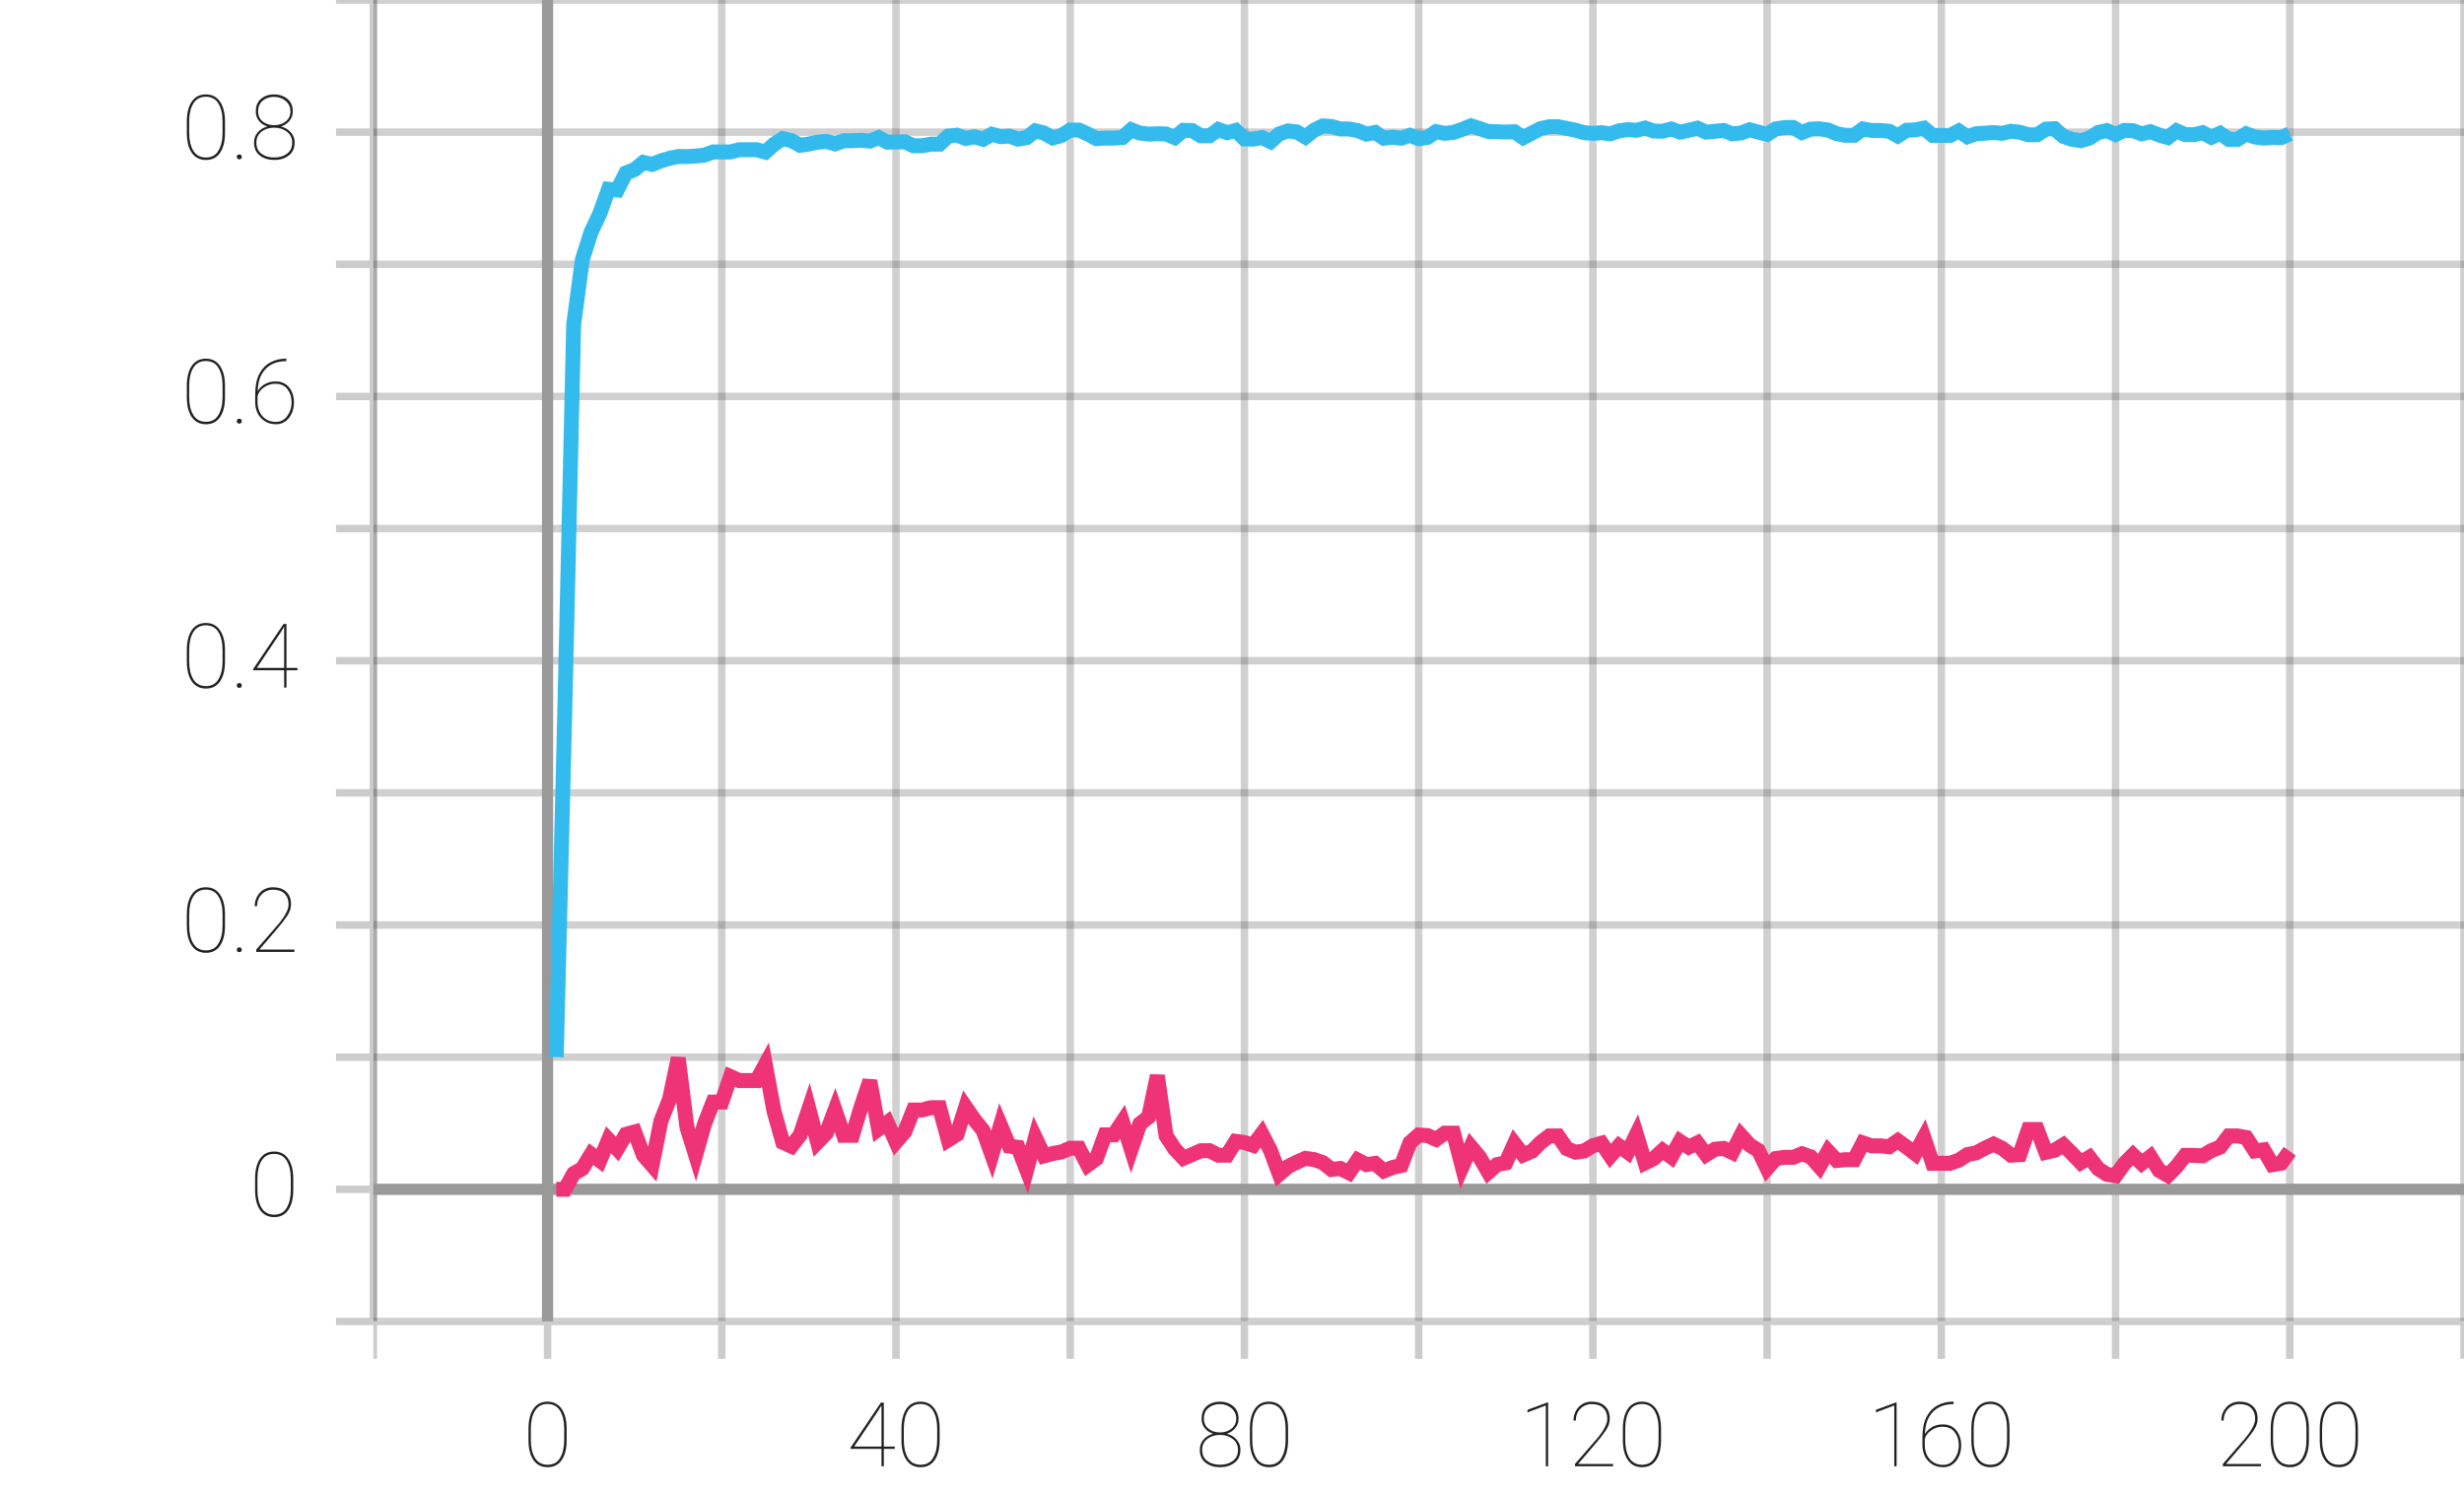
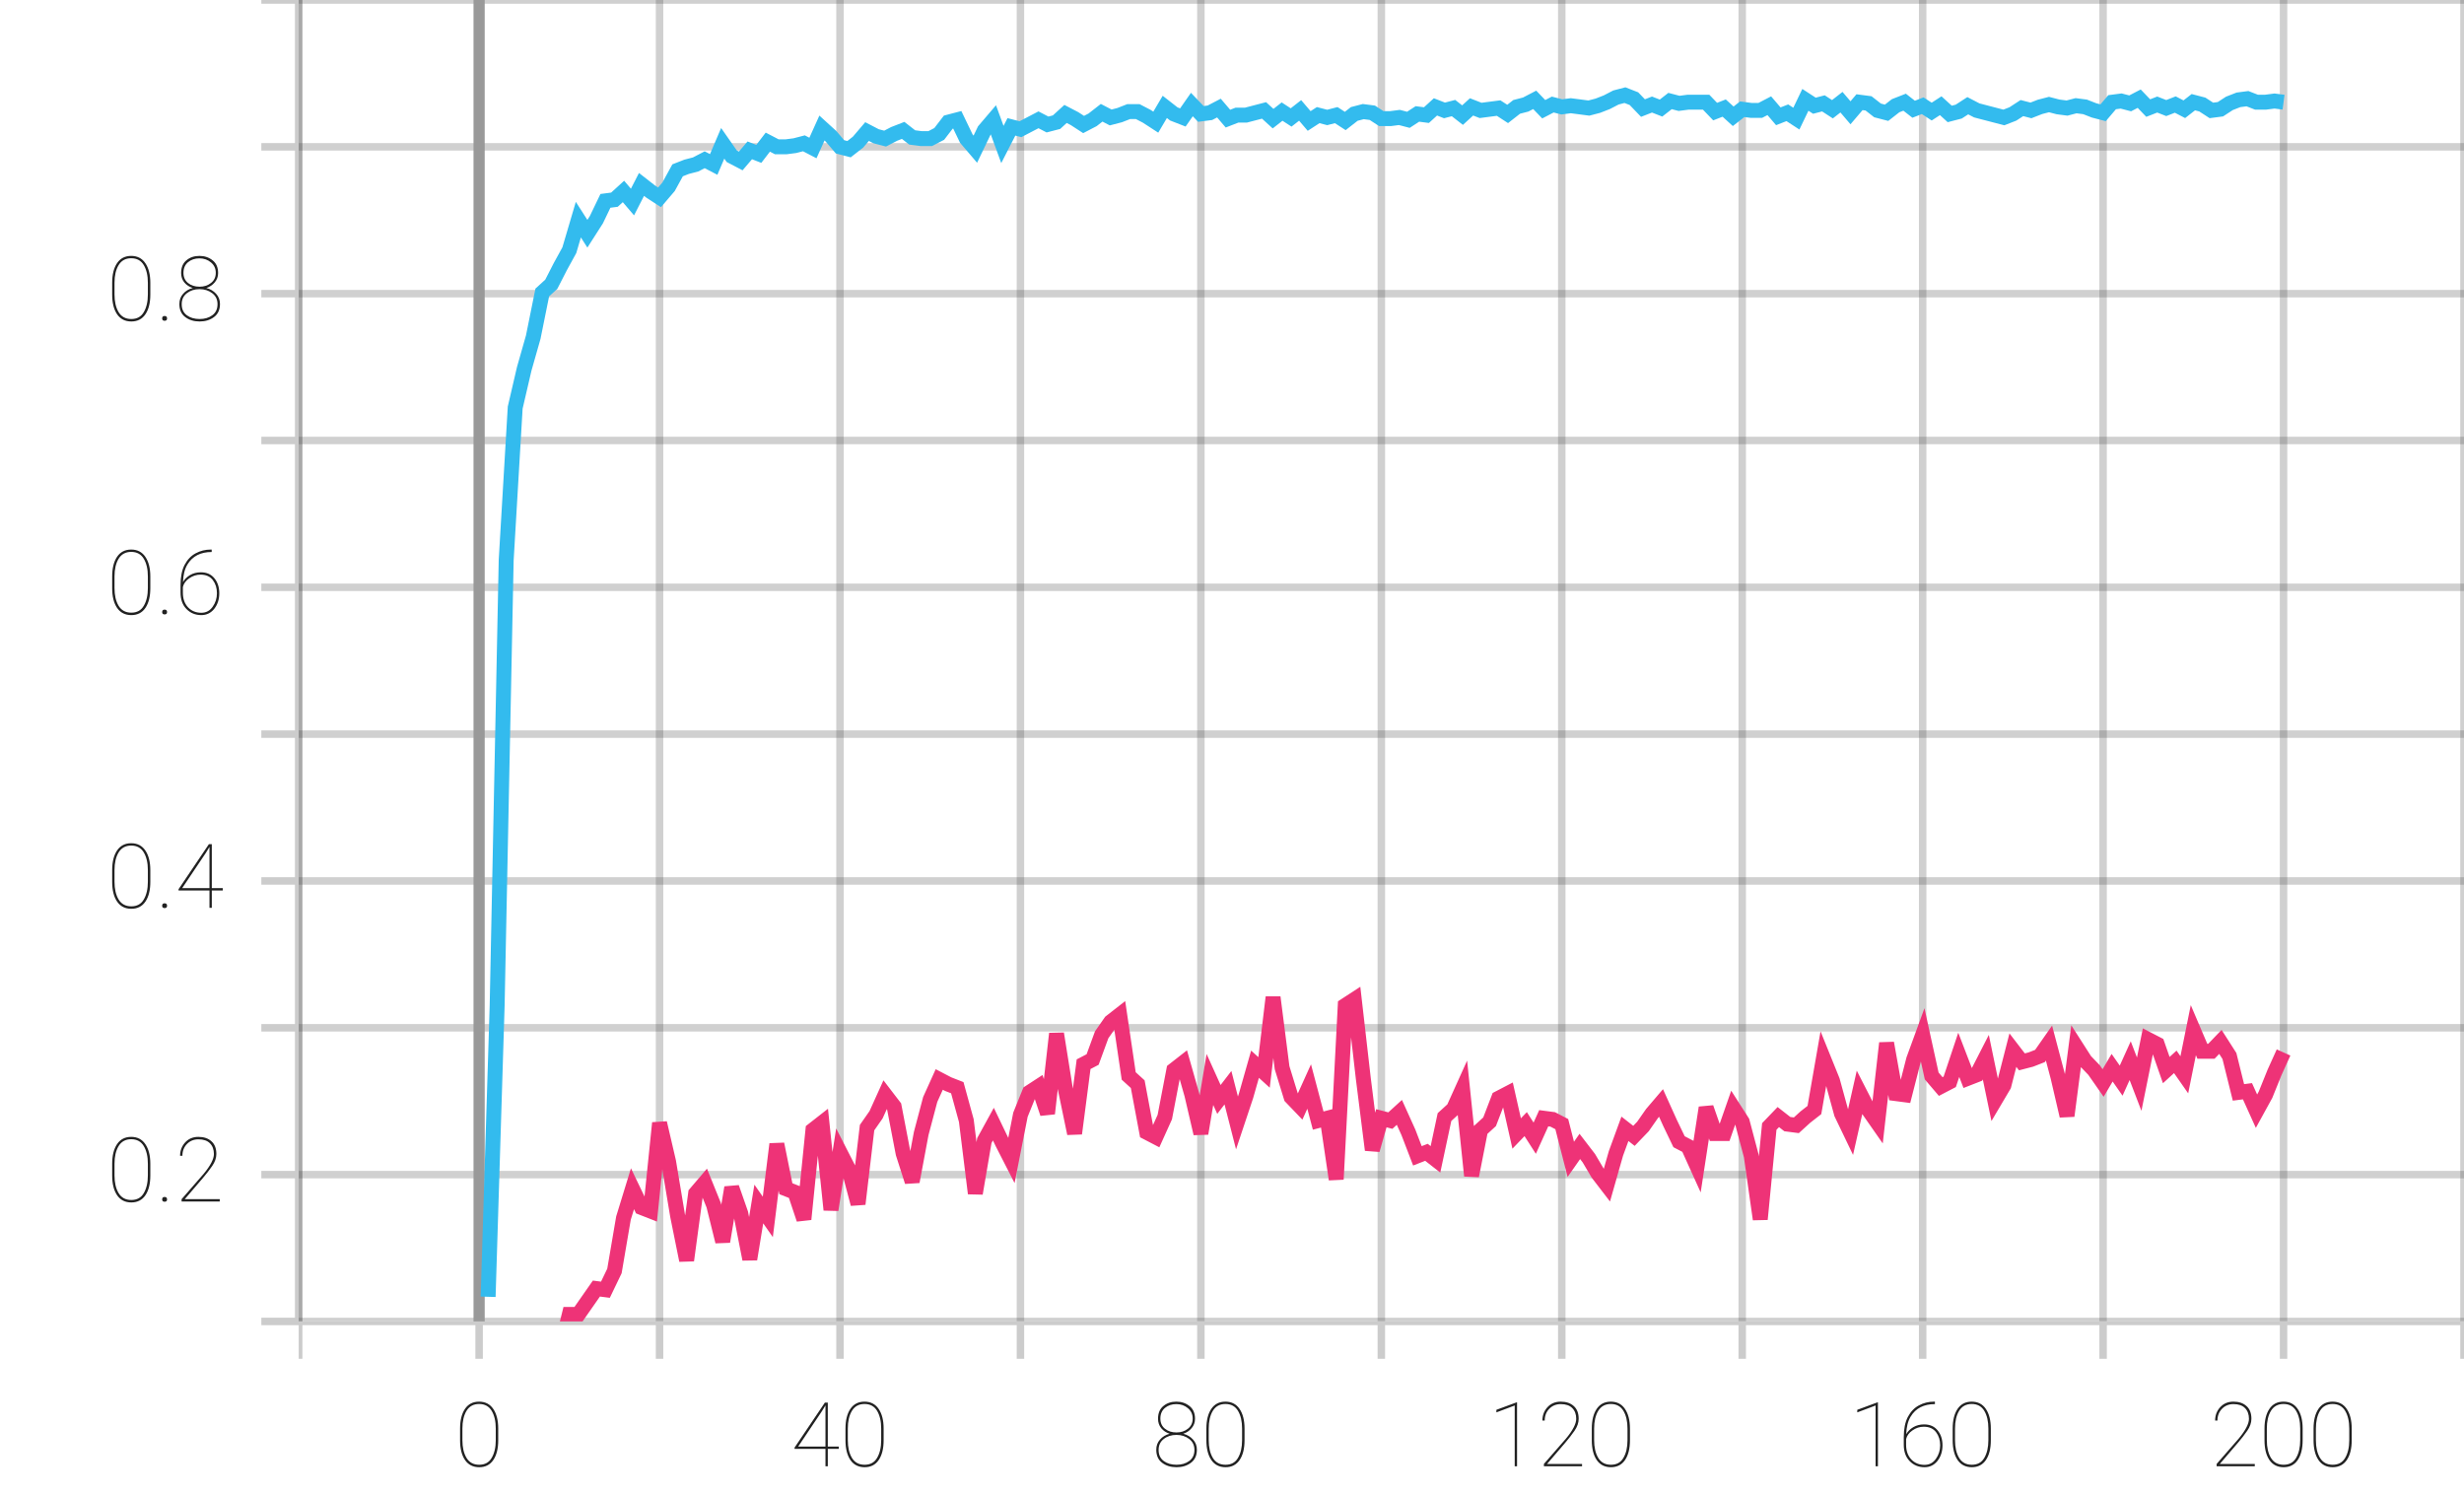
<svg xmlns="http://www.w3.org/2000/svg" viewBox="0 0 330 200">
  <g>
    <g>
      <g>
        <g>
          <g>
-             <line x1="50" y1="177" x2="45" y2="177" style="visibility: inherit;" fill="rgb(0, 0, 0)" stroke="rgb(204, 204, 204)" stroke-width="1px" />
-             <line x1="50" y1="159.3" x2="45" y2="159.3" style="visibility: inherit;" fill="rgb(0, 0, 0)" stroke="rgb(204, 204, 204)" stroke-width="1px" />
-             <line x1="50" y1="141.6" x2="45" y2="141.6" style="visibility: inherit;" fill="rgb(0, 0, 0)" stroke="rgb(204, 204, 204)" stroke-width="1px" />
-             <line x1="50" y1="123.9" x2="45" y2="123.9" style="visibility: inherit;" fill="rgb(0, 0, 0)" stroke="rgb(204, 204, 204)" stroke-width="1px" />
-             <line x1="50" y1="106.2" x2="45" y2="106.2" style="visibility: inherit;" fill="rgb(0, 0, 0)" stroke="rgb(204, 204, 204)" stroke-width="1px" />
-             <line x1="50" y1="88.5" x2="45" y2="88.5" style="visibility: inherit;" fill="rgb(0, 0, 0)" stroke="rgb(204, 204, 204)" stroke-width="1px" />
-             <line x1="50" y1="70.8" x2="45" y2="70.8" style="visibility: inherit;" fill="rgb(0, 0, 0)" stroke="rgb(204, 204, 204)" stroke-width="1px" />
-             <line x1="50" y1="53.1" x2="45" y2="53.1" style="visibility: inherit;" fill="rgb(0, 0, 0)" stroke="rgb(204, 204, 204)" stroke-width="1px" />
-             <line x1="50" y1="35.4" x2="45" y2="35.4" style="visibility: inherit;" fill="rgb(0, 0, 0)" stroke="rgb(204, 204, 204)" stroke-width="1px" />
-             <line x1="50" y1="17.7" x2="45" y2="17.7" style="visibility: inherit;" fill="rgb(0, 0, 0)" stroke="rgb(204, 204, 204)" stroke-width="1px" />
-             <line x1="50" y1="0" x2="45" y2="0" style="visibility: inherit;" fill="rgb(0, 0, 0)" stroke="rgb(204, 204, 204)" stroke-width="1px" />
+             <line x1="40" y1="177" x2="35" y2="177" style="visibility: inherit;" fill="rgb(0, 0, 0)" stroke="rgb(204, 204, 204)" stroke-width="1px" />
+             <line x1="40" y1="157.333" x2="35" y2="157.333" style="visibility: inherit;" fill="rgb(0, 0, 0)" stroke="rgb(204, 204, 204)" stroke-width="1px" />
+             <line x1="40" y1="137.667" x2="35" y2="137.667" style="visibility: inherit;" fill="rgb(0, 0, 0)" stroke="rgb(204, 204, 204)" stroke-width="1px" />
+             <line x1="40" y1="118" x2="35" y2="118" style="visibility: inherit;" fill="rgb(0, 0, 0)" stroke="rgb(204, 204, 204)" stroke-width="1px" />
+             <line x1="40" y1="98.333" x2="35" y2="98.333" style="visibility: inherit;" fill="rgb(0, 0, 0)" stroke="rgb(204, 204, 204)" stroke-width="1px" />
+             <line x1="40" y1="78.667" x2="35" y2="78.667" style="visibility: inherit;" fill="rgb(0, 0, 0)" stroke="rgb(204, 204, 204)" stroke-width="1px" />
+             <line x1="40" y1="59" x2="35" y2="59" style="visibility: inherit;" fill="rgb(0, 0, 0)" stroke="rgb(204, 204, 204)" stroke-width="1px" />
+             <line x1="40" y1="39.333" x2="35" y2="39.333" style="visibility: inherit;" fill="rgb(0, 0, 0)" stroke="rgb(204, 204, 204)" stroke-width="1px" />
+             <line x1="40" y1="19.667" x2="35" y2="19.667" style="visibility: inherit;" fill="rgb(0, 0, 0)" stroke="rgb(204, 204, 204)" stroke-width="1px" />
+             <line x1="40" y1="0" x2="35" y2="0" style="visibility: inherit;" fill="rgb(0, 0, 0)" stroke="rgb(204, 204, 204)" stroke-width="1px" />
          </g>
-           <g transform="translate(40, 0)">
-             <text x="0" y="177" dx="0em" dy="0.3em" style="text-anchor: end; visibility: hidden; font-family: Roboto, sans-serif; font-size: 12px; font-weight: 200;" fill="rgb(33, 33, 33)" stroke="none" stroke-width="1px">-0.1</text>
-             <text x="0" y="159.3" dx="0em" dy="0.3em" style="text-anchor: end; visibility: inherit; font-family: Roboto, sans-serif; font-size: 12px; font-weight: 200;" fill="rgb(33, 33, 33)" stroke="none" stroke-width="1px">0</text>
-             <text x="0" y="141.6" dx="0em" dy="0.3em" style="text-anchor: end; visibility: hidden; font-family: Roboto, sans-serif; font-size: 12px; font-weight: 200;" fill="rgb(33, 33, 33)" stroke="none" stroke-width="1px">0.1</text>
-             <text x="0" y="123.9" dx="0em" dy="0.3em" style="text-anchor: end; visibility: inherit; font-family: Roboto, sans-serif; font-size: 12px; font-weight: 200;" fill="rgb(33, 33, 33)" stroke="none" stroke-width="1px">0.2</text>
-             <text x="0" y="106.2" dx="0em" dy="0.3em" style="text-anchor: end; visibility: hidden; font-family: Roboto, sans-serif; font-size: 12px; font-weight: 200;" fill="rgb(33, 33, 33)" stroke="none" stroke-width="1px">0.3</text>
-             <text x="0" y="88.5" dx="0em" dy="0.3em" style="text-anchor: end; visibility: inherit; font-family: Roboto, sans-serif; font-size: 12px; font-weight: 200;" fill="rgb(33, 33, 33)" stroke="none" stroke-width="1px">0.4</text>
-             <text x="0" y="70.8" dx="0em" dy="0.3em" style="text-anchor: end; visibility: hidden; font-family: Roboto, sans-serif; font-size: 12px; font-weight: 200;" fill="rgb(33, 33, 33)" stroke="none" stroke-width="1px">0.5</text>
-             <text x="0" y="53.1" dx="0em" dy="0.3em" style="text-anchor: end; visibility: inherit; font-family: Roboto, sans-serif; font-size: 12px; font-weight: 200;" fill="rgb(33, 33, 33)" stroke="none" stroke-width="1px">0.6</text>
-             <text x="0" y="35.4" dx="0em" dy="0.3em" style="text-anchor: end; visibility: hidden; font-family: Roboto, sans-serif; font-size: 12px; font-weight: 200;" fill="rgb(33, 33, 33)" stroke="none" stroke-width="1px">0.7</text>
-             <text x="0" y="17.7" dx="0em" dy="0.3em" style="text-anchor: end; visibility: inherit; font-family: Roboto, sans-serif; font-size: 12px; font-weight: 200;" fill="rgb(33, 33, 33)" stroke="none" stroke-width="1px">0.8</text>
-             <text x="0" y="0" dx="0em" dy="0.3em" style="text-anchor: end; visibility: hidden; font-family: Roboto, sans-serif; font-size: 12px; font-weight: 200;" fill="rgb(33, 33, 33)" stroke="none" stroke-width="1px">0.9</text>
+           <g transform="translate(30, 0)">
+             <text x="0" y="177" dx="0em" dy="0.3em" style="text-anchor: end; visibility: hidden; font-family: Roboto, sans-serif; font-size: 12px; font-weight: 200;" fill="rgb(33, 33, 33)" stroke="none" stroke-width="1px">0.1</text>
+             <text x="0" y="157.333" dx="0em" dy="0.3em" style="text-anchor: end; visibility: inherit; font-family: Roboto, sans-serif; font-size: 12px; font-weight: 200;" fill="rgb(33, 33, 33)" stroke="none" stroke-width="1px">0.2</text>
+             <text x="0" y="137.667" dx="0em" dy="0.3em" style="text-anchor: end; visibility: hidden; font-family: Roboto, sans-serif; font-size: 12px; font-weight: 200;" fill="rgb(33, 33, 33)" stroke="none" stroke-width="1px">0.3</text>
+             <text x="0" y="118" dx="0em" dy="0.3em" style="text-anchor: end; visibility: inherit; font-family: Roboto, sans-serif; font-size: 12px; font-weight: 200;" fill="rgb(33, 33, 33)" stroke="none" stroke-width="1px">0.4</text>
+             <text x="0" y="98.333" dx="0em" dy="0.3em" style="text-anchor: end; visibility: hidden; font-family: Roboto, sans-serif; font-size: 12px; font-weight: 200;" fill="rgb(33, 33, 33)" stroke="none" stroke-width="1px">0.5</text>
+             <text x="0" y="78.667" dx="0em" dy="0.3em" style="text-anchor: end; visibility: inherit; font-family: Roboto, sans-serif; font-size: 12px; font-weight: 200;" fill="rgb(33, 33, 33)" stroke="none" stroke-width="1px">0.6</text>
+             <text x="0" y="59" dx="0em" dy="0.3em" style="text-anchor: end; visibility: hidden; font-family: Roboto, sans-serif; font-size: 12px; font-weight: 200;" fill="rgb(33, 33, 33)" stroke="none" stroke-width="1px">0.7</text>
+             <text x="0" y="39.333" dx="0em" dy="0.3em" style="text-anchor: end; visibility: inherit; font-family: Roboto, sans-serif; font-size: 12px; font-weight: 200;" fill="rgb(33, 33, 33)" stroke="none" stroke-width="1px">0.8</text>
+             <text x="0" y="19.667" dx="0em" dy="0.3em" style="text-anchor: end; visibility: hidden; font-family: Roboto, sans-serif; font-size: 12px; font-weight: 200;" fill="rgb(33, 33, 33)" stroke="none" stroke-width="1px">0.9</text>
+             <text x="0" y="0" dx="0em" dy="0.3em" style="text-anchor: end; visibility: hidden; font-family: Roboto, sans-serif; font-size: 12px; font-weight: 200;" fill="rgb(33, 33, 33)" stroke="none" stroke-width="1px">1</text>
          </g>
-           <line x1="50" y1="0" x2="50" y2="177" fill="rgb(0, 0, 0)" stroke="rgb(204, 204, 204)" stroke-width="1px" />
+           <line x1="40" y1="0" x2="40" y2="177" fill="rgb(0, 0, 0)" stroke="rgb(204, 204, 204)" stroke-width="1px" />
        </g>
      </g>
-       <g transform="translate(50, 0)" clip-path="url(#clip_0)">
+       <g transform="translate(40, 0)" clip-path="url(#clip_0)">
        <clipPath id="clip_0">
-           <rect width="280" height="177" />
+           <rect width="290" height="177" />
        </clipPath>
        <g>
          <g>
            <g>
              <line x1="0" y1="0" x2="0" y2="177" fill="rgb(0, 0, 0)" stroke="rgb(66, 66, 66)" stroke-width="1px" opacity="0.25" />
-               <line x1="23.333" y1="0" x2="23.333" y2="177" fill="rgb(0, 0, 0)" stroke="rgb(66, 66, 66)" stroke-width="1px" opacity="0.25" />
-               <line x1="46.667" y1="0" x2="46.667" y2="177" fill="rgb(0, 0, 0)" stroke="rgb(66, 66, 66)" stroke-width="1px" opacity="0.25" />
-               <line x1="70" y1="0" x2="70" y2="177" fill="rgb(0, 0, 0)" stroke="rgb(66, 66, 66)" stroke-width="1px" opacity="0.25" />
-               <line x1="93.333" y1="0" x2="93.333" y2="177" fill="rgb(0, 0, 0)" stroke="rgb(66, 66, 66)" stroke-width="1px" opacity="0.25" />
-               <line x1="116.667" y1="0" x2="116.667" y2="177" fill="rgb(0, 0, 0)" stroke="rgb(66, 66, 66)" stroke-width="1px" opacity="0.25" />
-               <line x1="140" y1="0" x2="140" y2="177" fill="rgb(0, 0, 0)" stroke="rgb(66, 66, 66)" stroke-width="1px" opacity="0.25" />
-               <line x1="163.333" y1="0" x2="163.333" y2="177" fill="rgb(0, 0, 0)" stroke="rgb(66, 66, 66)" stroke-width="1px" opacity="0.25" />
-               <line x1="186.667" y1="0" x2="186.667" y2="177" fill="rgb(0, 0, 0)" stroke="rgb(66, 66, 66)" stroke-width="1px" opacity="0.25" />
-               <line x1="210" y1="0" x2="210" y2="177" fill="rgb(0, 0, 0)" stroke="rgb(66, 66, 66)" stroke-width="1px" opacity="0.25" />
-               <line x1="233.333" y1="0" x2="233.333" y2="177" fill="rgb(0, 0, 0)" stroke="rgb(66, 66, 66)" stroke-width="1px" opacity="0.25" />
-               <line x1="256.667" y1="0" x2="256.667" y2="177" fill="rgb(0, 0, 0)" stroke="rgb(66, 66, 66)" stroke-width="1px" opacity="0.25" />
-               <line x1="280" y1="0" x2="280" y2="177" fill="rgb(0, 0, 0)" stroke="rgb(66, 66, 66)" stroke-width="1px" opacity="0.25" />
+               <line x1="24.167" y1="0" x2="24.167" y2="177" fill="rgb(0, 0, 0)" stroke="rgb(66, 66, 66)" stroke-width="1px" opacity="0.25" />
+               <line x1="48.333" y1="0" x2="48.333" y2="177" fill="rgb(0, 0, 0)" stroke="rgb(66, 66, 66)" stroke-width="1px" opacity="0.25" />
+               <line x1="72.5" y1="0" x2="72.5" y2="177" fill="rgb(0, 0, 0)" stroke="rgb(66, 66, 66)" stroke-width="1px" opacity="0.25" />
+               <line x1="96.667" y1="0" x2="96.667" y2="177" fill="rgb(0, 0, 0)" stroke="rgb(66, 66, 66)" stroke-width="1px" opacity="0.25" />
+               <line x1="120.833" y1="0" x2="120.833" y2="177" fill="rgb(0, 0, 0)" stroke="rgb(66, 66, 66)" stroke-width="1px" opacity="0.25" />
+               <line x1="145" y1="0" x2="145" y2="177" fill="rgb(0, 0, 0)" stroke="rgb(66, 66, 66)" stroke-width="1px" opacity="0.25" />
+               <line x1="169.167" y1="0" x2="169.167" y2="177" fill="rgb(0, 0, 0)" stroke="rgb(66, 66, 66)" stroke-width="1px" opacity="0.25" />
+               <line x1="193.333" y1="0" x2="193.333" y2="177" fill="rgb(0, 0, 0)" stroke="rgb(66, 66, 66)" stroke-width="1px" opacity="0.25" />
+               <line x1="217.5" y1="0" x2="217.5" y2="177" fill="rgb(0, 0, 0)" stroke="rgb(66, 66, 66)" stroke-width="1px" opacity="0.25" />
+               <line x1="241.667" y1="0" x2="241.667" y2="177" fill="rgb(0, 0, 0)" stroke="rgb(66, 66, 66)" stroke-width="1px" opacity="0.25" />
+               <line x1="265.833" y1="0" x2="265.833" y2="177" fill="rgb(0, 0, 0)" stroke="rgb(66, 66, 66)" stroke-width="1px" opacity="0.25" />
+               <line x1="290" y1="0" x2="290" y2="177" fill="rgb(0, 0, 0)" stroke="rgb(66, 66, 66)" stroke-width="1px" opacity="0.25" />
            </g>
            <g>
-               <line x1="0" y1="177" x2="280" y2="177" fill="rgb(0, 0, 0)" stroke="rgb(66, 66, 66)" stroke-width="1px" opacity="0.25" />
-               <line x1="0" y1="159.3" x2="280" y2="159.3" fill="rgb(0, 0, 0)" stroke="rgb(66, 66, 66)" stroke-width="1px" opacity="0.25" />
-               <line x1="0" y1="141.6" x2="280" y2="141.6" fill="rgb(0, 0, 0)" stroke="rgb(66, 66, 66)" stroke-width="1px" opacity="0.25" />
-               <line x1="0" y1="123.9" x2="280" y2="123.9" fill="rgb(0, 0, 0)" stroke="rgb(66, 66, 66)" stroke-width="1px" opacity="0.25" />
-               <line x1="0" y1="106.2" x2="280" y2="106.2" fill="rgb(0, 0, 0)" stroke="rgb(66, 66, 66)" stroke-width="1px" opacity="0.25" />
-               <line x1="0" y1="88.5" x2="280" y2="88.5" fill="rgb(0, 0, 0)" stroke="rgb(66, 66, 66)" stroke-width="1px" opacity="0.25" />
-               <line x1="0" y1="70.8" x2="280" y2="70.8" fill="rgb(0, 0, 0)" stroke="rgb(66, 66, 66)" stroke-width="1px" opacity="0.25" />
-               <line x1="0" y1="53.1" x2="280" y2="53.1" fill="rgb(0, 0, 0)" stroke="rgb(66, 66, 66)" stroke-width="1px" opacity="0.25" />
-               <line x1="0" y1="35.4" x2="280" y2="35.4" fill="rgb(0, 0, 0)" stroke="rgb(66, 66, 66)" stroke-width="1px" opacity="0.25" />
-               <line x1="0" y1="17.7" x2="280" y2="17.7" fill="rgb(0, 0, 0)" stroke="rgb(66, 66, 66)" stroke-width="1px" opacity="0.25" />
-               <line x1="0" y1="0" x2="280" y2="0" fill="rgb(0, 0, 0)" stroke="rgb(66, 66, 66)" stroke-width="1px" opacity="0.25" />
+               <line x1="0" y1="177" x2="290" y2="177" fill="rgb(0, 0, 0)" stroke="rgb(66, 66, 66)" stroke-width="1px" opacity="0.25" />
+               <line x1="0" y1="157.333" x2="290" y2="157.333" fill="rgb(0, 0, 0)" stroke="rgb(66, 66, 66)" stroke-width="1px" opacity="0.25" />
+               <line x1="0" y1="137.667" x2="290" y2="137.667" fill="rgb(0, 0, 0)" stroke="rgb(66, 66, 66)" stroke-width="1px" opacity="0.25" />
+               <line x1="0" y1="118" x2="290" y2="118" fill="rgb(0, 0, 0)" stroke="rgb(66, 66, 66)" stroke-width="1px" opacity="0.25" />
+               <line x1="0" y1="98.333" x2="290" y2="98.333" fill="rgb(0, 0, 0)" stroke="rgb(66, 66, 66)" stroke-width="1px" opacity="0.25" />
+               <line x1="0" y1="78.667" x2="290" y2="78.667" fill="rgb(0, 0, 0)" stroke="rgb(66, 66, 66)" stroke-width="1px" opacity="0.25" />
+               <line x1="0" y1="59" x2="290" y2="59" fill="rgb(0, 0, 0)" stroke="rgb(66, 66, 66)" stroke-width="1px" opacity="0.25" />
+               <line x1="0" y1="39.333" x2="290" y2="39.333" fill="rgb(0, 0, 0)" stroke="rgb(66, 66, 66)" stroke-width="1px" opacity="0.25" />
+               <line x1="0" y1="19.667" x2="290" y2="19.667" fill="rgb(0, 0, 0)" stroke="rgb(66, 66, 66)" stroke-width="1px" opacity="0.25" />
+               <line x1="0" y1="0" x2="290" y2="0" fill="rgb(0, 0, 0)" stroke="rgb(66, 66, 66)" stroke-width="1px" opacity="0.25" />
            </g>
          </g>
        </g>
        <g>
          <g>
-             <line x1="0" y1="159.3" x2="280" y2="159.3" fill="rgb(0, 0, 0)" stroke="rgb(153, 153, 153)" stroke-width="1.5px" />
+             <line x1="0" y1="196.667" x2="290" y2="196.667" fill="rgb(0, 0, 0)" stroke="rgb(153, 153, 153)" stroke-width="1.5px" />
          </g>
        </g>
        <g>
          <g>
-             <line x1="23.333" y1="0" x2="23.333" y2="177" fill="rgb(0, 0, 0)" stroke="rgb(153, 153, 153)" stroke-width="1.5px" />
+             <line x1="24.167" y1="0" x2="24.167" y2="177" fill="rgb(0, 0, 0)" stroke="rgb(153, 153, 153)" stroke-width="1.5px" />
          </g>
        </g>
        <g>
          <g>
            <g>
              <g>
                <g>
-                   <path stroke="rgb(51, 187, 238)" stroke-width="2px" d="M24.5,141.6L25.667,94.182L26.833,43.453L28,34.745L29.167,31.081L30.333,28.603L31.5,25.346L32.667,25.453L33.833,23.169L35,22.709L36.167,21.753L37.333,22.019L38.5,21.559L39.667,21.205L40.833,20.957L42,20.975L43.167,20.904L44.333,20.78L45.5,20.355L46.667,20.355L47.833,20.355L49,20.054L50.167,20.054L51.333,20.054L52.5,20.373L53.667,19.328L54.833,18.567L56,18.833L57.167,19.47L58.333,19.293L59.5,19.045L60.667,18.939L61.833,19.275L63,18.85L64.167,18.85L65.333,18.78L66.5,18.904L67.667,18.426L68.833,19.045L70,19.028L71.167,18.992L72.333,19.523L73.5,19.523L74.667,19.311L75.833,19.311L77,18.231L78.167,18.107L79.333,18.55L80.5,18.32L81.667,18.656L82.833,17.983L84,18.302L85.167,18.231L86.333,18.638L87.5,18.443L88.667,17.523L89.833,17.824L91,18.479L92.167,18.143L93.333,17.417L94.5,17.417L95.667,17.948L96.833,18.567L98,18.497L99.167,18.497L100.333,18.426L101.5,17.381L102.667,17.824L103.833,17.965L105,17.912L106.167,17.948L107.333,18.426L108.5,17.452L109.667,17.488L110.833,18.196L112,18.196L113.167,17.346L114.333,17.771L115.5,17.47L116.667,18.603L117.833,18.638L119,18.426L120.167,18.974L121.333,17.93L122.5,17.541L123.667,17.665L124.833,18.355L126,17.435L127.167,16.868L128.333,16.939L129.5,17.275L130.667,17.275L131.833,17.488L133,17.965L134.167,17.735L135.333,18.514L136.5,18.373L137.667,18.514L138.833,18.125L140,18.585L141.167,18.408L142.333,17.629L143.5,17.859L144.667,17.735L145.833,17.328L147,16.85L148.167,17.222L149.333,17.612L150.5,17.647L151.667,17.682L152.833,17.647L154,18.443L155.167,17.824L156.333,17.222L157.5,16.974L158.667,16.974L159.833,17.204L161,17.435L162.167,17.771L163.333,17.859L164.5,17.771L165.667,17.93L166.833,17.523L168,17.364L169.167,17.452L170.333,17.151L171.5,17.558L172.667,17.576L173.833,17.275L175,17.7L176.167,17.452L177.333,17.169L178.5,17.7L179.667,17.594L180.833,17.47L182,17.93L183.167,17.806L184.333,17.381L185.5,17.7L186.667,18.001L187.833,17.258L189,17.081L190.167,17.081L191.333,17.753L192.5,17.293L193.667,17.258L194.833,17.417L196,17.912L197.167,18.125L198.333,18.125L199.5,17.275L200.667,17.47L201.833,17.47L203,17.576L204.167,18.213L205.333,17.452L206.5,17.399L207.667,17.169L208.833,18.143L210,18.143L211.167,18.143L212.333,17.541L213.5,18.32L214.667,17.912L215.833,17.842L217,17.753L218.167,17.859L219.333,17.576L220.5,17.718L221.667,18.054L222.833,18.054L224,17.293L225.167,17.24L226.333,18.266L227.5,18.656L228.667,18.85L229.833,18.497L231,17.753L232.167,17.488L233.333,18.019L234.5,17.47L235.667,17.505L236.833,17.93L238,17.629L239.167,18.089L240.333,18.426L241.5,17.523L242.667,18.036L243.833,18.036L245,17.771L246.167,18.39L247.333,17.859L248.5,18.674L249.667,18.674L250.833,17.93L252,18.355L253.167,18.497L254.333,18.408L255.5,18.443L256.667,17.93" style="fill: none;" fill="none" />
+                   <path stroke="rgb(51, 187, 238)" stroke-width="2px" d="M25.375,173.696L26.583,134.677L27.792,75.048L29,54.595L30.208,49.403L31.417,45.155L32.625,39.176L33.833,38.075L35.042,35.715L36.25,33.512L37.458,29.421L38.667,31.309L39.875,29.421L41.083,26.904L42.292,26.747L43.5,25.645L44.708,27.061L45.917,24.701L47.125,25.645L48.333,26.432L49.542,25.016L50.75,22.813L51.958,22.341L53.167,22.027L54.375,21.397L55.583,22.027L56.792,19.195L58,20.925L59.208,21.555L60.417,20.139L61.625,20.611L62.833,19.037L64.042,19.667L65.25,19.667L66.458,19.509L67.667,19.195L68.875,19.824L70.083,17.149L71.292,18.251L72.5,19.667L73.708,19.981L74.917,19.037L76.125,17.621L77.333,18.251L78.542,18.565L79.75,17.936L80.958,17.464L82.167,18.408L83.375,18.565L84.583,18.565L85.792,17.936L87,16.363L88.208,16.048L89.417,18.565L90.625,19.981L91.833,17.464L93.042,16.048L94.25,19.352L95.458,16.992L96.667,17.307L97.875,16.677L99.083,16.048L100.292,16.677L101.5,16.363L102.708,15.261L103.917,15.891L105.125,16.677L106.333,16.048L107.542,15.104L108.75,15.733L109.958,15.419L111.167,14.947L112.375,14.947L113.583,15.576L114.792,16.363L116,14.317L117.208,15.261L118.417,15.733L119.625,14.003L120.833,15.261L122.042,15.104L123.25,14.475L124.458,15.891L125.667,15.419L126.875,15.419L128.083,15.104L129.292,14.789L130.5,15.891L131.708,14.947L132.917,15.733L134.125,14.789L135.333,16.205L136.542,15.419L137.75,15.733L138.958,15.419L140.167,16.205L141.375,15.261L142.583,14.947L143.792,15.104L145,15.891L146.208,15.891L147.417,15.733L148.625,16.048L149.833,15.261L151.042,15.419L152.25,14.317L153.458,14.789L154.667,14.475L155.875,15.419L157.083,14.317L158.292,14.789L159.5,14.632L160.708,14.475L161.917,15.261L163.125,14.317L164.333,14.003L165.542,13.373L166.75,14.632L167.958,14.003L169.167,14.317L170.375,14.16L171.583,14.317L172.792,14.475L174,14.16L175.208,13.688L176.417,13.059L177.625,12.744L178.833,13.216L180.042,14.475L181.25,14.003L182.458,14.475L183.667,13.531L184.875,13.845L186.083,13.688L187.292,13.688L188.5,13.688L189.708,14.947L190.917,14.475L192.125,15.576L193.333,14.632L194.542,14.789L195.75,14.789L196.958,14.16L198.167,15.576L199.375,15.104L200.583,15.891L201.792,13.373L203,14.16L204.208,13.845L205.417,14.632L206.625,13.688L207.833,15.104L209.042,13.688L210.25,13.845L211.458,14.789L212.667,15.104L213.875,14.16L215.083,13.688L216.292,14.632L217.5,14.16L218.708,14.947L219.917,14.16L221.125,15.261L222.333,14.947L223.542,14.16L224.75,14.789L225.958,15.104L227.167,15.419L228.375,15.733L229.583,15.261L230.792,14.475L232,14.789L233.208,14.317L234.417,14.003L235.625,14.317L236.833,14.475L238.042,14.16L239.25,14.317L240.458,14.789L241.667,15.104L242.875,13.688L244.083,13.531L245.292,13.845L246.5,13.216L247.708,14.475L248.917,14.003L250.125,14.475L251.333,14.003L252.542,14.632L253.75,13.688L254.958,14.003L256.167,14.789L257.375,14.632L258.583,13.845L259.792,13.373L261,13.216L262.208,13.688L263.417,13.688L264.625,13.531L265.833,13.688" style="fill: none;" fill="none" />
                </g>
                <g>
-                   <path stroke="rgb(238, 51, 119)" stroke-width="2px" d="M24.5,159.3L25.667,159.3L26.833,157.194L28,156.521L29.167,154.592L30.333,155.459L31.5,152.663L32.667,153.902L33.833,151.937L35,151.618L36.167,154.733L37.333,156.079L38.5,150.202L39.667,147.246L40.833,141.706L42,150.981L43.167,154.733L44.333,150.609L45.5,147.618L46.667,147.618L47.833,144.202L49,144.733L50.167,144.733L51.333,144.733L52.5,142.591L53.667,148.857L54.833,152.999L56,153.53L57.167,152.025L58.333,148.538L59.5,152.981L60.667,151.777L61.833,148.68L63,152.078L64.167,152.078L65.333,148.238L66.5,144.768L67.667,151.229L68.833,150.362L70,152.946L71.167,151.601L72.333,148.68L73.5,148.68L74.667,148.361L75.833,148.361L77,152.68L78.167,151.955L79.333,148.291L80.5,149.972L81.667,151.424L82.833,154.68L84,150.733L85.167,153.512L86.333,153.671L87.5,156.698L88.667,152.379L89.833,154.822L91,154.503L92.167,154.291L93.333,153.795L94.5,153.795L95.667,156.043L96.833,155.194L98,152.008L99.167,152.008L100.333,150.255L101.5,153.937L102.667,150.521L103.833,149.618L105,144.078L106.167,152.131L107.333,153.902L108.5,155.141L109.667,154.645L110.833,154.132L112,154.132L113.167,154.733L114.333,154.733L115.5,152.875L116.667,153.034L117.833,153.406L119,151.866L120.167,154.132L121.333,157.264L122.5,156.256L123.667,155.672L124.833,155.158L126,155.318L127.167,155.725L128.333,156.645L129.5,156.503L130.667,157.088L131.833,155.388L133,155.99L134.167,155.831L135.333,156.84L136.5,156.38L137.667,156.114L138.833,153.052L140,152.025L141.167,152.096L142.333,152.609L143.5,151.777L144.667,151.777L145.833,156.256L147,153.601L148.167,154.999L149.333,157.017L150.5,155.99L151.667,155.76L152.833,153.176L154,154.698L155.167,154.202L156.333,153.034L157.5,152.149L158.667,152.149L159.833,153.848L161,154.326L162.167,154.167L163.333,153.459L164.5,153.123L165.667,154.84L166.833,153.477L168,154.326L169.167,151.955L170.333,155.76L171.5,155.176L172.667,154.096L173.833,154.964L175,152.875L176.167,153.654L177.333,153.087L178.5,154.663L179.667,153.937L180.833,153.813L182,154.362L183.167,152.078L184.333,153.37L185.5,154.096L186.667,156.503L187.833,155.176L189,155.017L190.167,155.017L191.333,154.539L192.5,154.946L193.667,156.256L194.833,154.202L196,155.441L197.167,155.335L198.333,155.335L199.5,153.087L200.667,153.477L201.833,153.477L203,153.601L204.167,152.786L205.333,153.636L206.5,154.521L207.667,152.379L208.833,155.813L210,155.813L211.167,155.813L212.333,155.406L213.5,154.645L214.667,154.415L215.833,153.795L217,153.247L218.167,153.813L219.333,154.733L220.5,154.663L221.667,151.282L222.833,151.282L224,154.344L225.167,154.078L226.333,153.353L227.5,154.503L228.667,155.725L229.833,155.017L231,156.539L232.167,157.3L233.333,157.477L234.5,155.866L235.667,154.698L236.833,155.831L238,154.928L239.167,156.769L240.333,157.442L241.5,156.256L242.667,154.751L243.833,154.751L245,154.822L246.167,154.114L247.333,153.654L248.5,152.149L249.667,152.149L250.833,152.362L252,154.167L253.167,154.008L254.333,156.008L255.5,155.813L256.667,154.202" style="fill: none;" fill="none" />
+                   <path stroke="rgb(238, 51, 119)" stroke-width="2px" d="M35.042,180.933L36.25,176.056L37.458,176.056L38.667,174.325L39.875,172.595L41.083,172.752L42.292,170.235L43.5,163.155L44.708,159.221L45.917,161.739L47.125,162.211L48.333,150.411L49.542,155.603L50.75,162.84L51.958,168.819L53.167,159.851L54.375,158.435L55.583,161.424L56.792,166.301L58,159.064L59.208,162.525L60.417,168.661L61.625,161.267L62.833,162.997L64.042,153.243L65.25,159.221L66.458,159.693L67.667,163.312L68.875,151.355L70.083,150.411L71.292,162.053L72.5,154.344L73.708,156.704L74.917,161.267L76.125,151.04L77.333,149.309L78.542,146.635L79.75,148.208L80.958,154.501L82.167,158.277L83.375,151.827L84.583,147.264L85.792,144.589L87,145.219L88.208,145.691L89.417,150.096L90.625,159.851L91.833,152.771L93.042,150.568L94.25,153.085L95.458,155.445L96.667,149.309L97.875,146.32L99.083,145.533L100.292,149.152L101.5,138.453L102.708,146.005L103.917,151.827L105.125,142.544L106.333,141.915L107.542,138.611L108.75,136.88L109.958,135.936L111.167,144.117L112.375,145.219L113.583,151.669L114.792,152.299L116,149.624L117.208,143.331L118.417,142.387L119.625,146.635L120.833,151.827L122.042,144.589L123.25,147.264L124.458,145.691L125.667,150.411L126.875,146.792L128.083,142.544L129.292,143.645L130.5,133.576L131.708,143.016L132.917,146.949L134.125,148.208L135.333,145.533L136.542,150.096L137.75,149.781L138.958,157.963L140.167,134.677L141.375,133.891L142.583,144.432L143.792,154.029L145,149.781L146.208,150.096L147.417,148.995L148.625,151.669L149.833,154.816L151.042,154.344L152.25,155.288L153.458,149.624L154.667,148.523L155.875,145.848L157.083,157.491L158.292,151.355L159.5,150.253L160.708,147.107L161.917,146.477L163.125,151.827L164.333,150.568L165.542,152.456L166.75,149.781L167.958,149.939L169.167,150.568L170.375,155.288L171.583,153.557L172.792,155.131L174,157.176L175.208,158.749L176.417,154.501L177.625,151.197L178.833,152.141L180.042,150.883L181.25,149.152L182.458,147.736L183.667,150.411L184.875,152.928L186.083,153.557L187.292,156.232L188.5,148.365L189.708,151.827L190.917,151.827L192.125,148.365L193.333,150.253L194.542,154.816L195.75,163.312L196.958,150.883L198.167,149.624L199.375,150.568L200.583,150.725L201.792,149.624L203,148.68L204.208,141.757L205.417,144.747L206.625,149.152L207.833,151.669L209.042,146.32L210.25,148.68L211.458,150.411L212.667,139.712L213.875,146.477L215.083,146.635L216.292,141.915L217.5,138.611L218.708,144.117L219.917,145.533L221.125,144.904L222.333,141.285L223.542,144.432L224.75,143.96L225.958,141.6L227.167,147.421L228.375,145.376L229.583,140.656L230.792,142.229L232,141.915L233.208,141.443L234.417,139.712L235.625,144.275L236.833,149.467L238.042,140.184L239.25,142.072L240.458,143.331L241.667,145.061L242.875,143.016L244.083,144.747L245.292,142.072L246.5,145.219L247.708,139.24L248.917,139.869L250.125,143.331L251.333,142.229L252.542,143.96L253.75,137.981L254.958,140.813L256.167,140.813L257.375,139.555L258.583,141.443L259.792,146.32L261,146.163L262.208,148.837L263.417,146.635L264.625,143.645L265.833,140.971" style="fill: none;" fill="none" />
                </g>
              </g>
            </g>
          </g>
        </g>
      </g>
-       <g transform="translate(50, 177)" clip-path="url(#clip_1)">
+       <g transform="translate(40, 177)" clip-path="url(#clip_1)">
        <clipPath id="clip_1">
-           <rect width="280" height="23" />
+           <rect width="290" height="23" />
        </clipPath>
        <g>
          <g>
            <line x1="0" y1="0" x2="0" y2="5" style="visibility: inherit;" fill="rgb(0, 0, 0)" stroke="rgb(204, 204, 204)" stroke-width="1px" />
-             <line x1="23.333" y1="0" x2="23.333" y2="5" style="visibility: inherit;" fill="rgb(0, 0, 0)" stroke="rgb(204, 204, 204)" stroke-width="1px" />
-             <line x1="46.667" y1="0" x2="46.667" y2="5" style="visibility: inherit;" fill="rgb(0, 0, 0)" stroke="rgb(204, 204, 204)" stroke-width="1px" />
-             <line x1="70" y1="0" x2="70" y2="5" style="visibility: inherit;" fill="rgb(0, 0, 0)" stroke="rgb(204, 204, 204)" stroke-width="1px" />
-             <line x1="93.333" y1="0" x2="93.333" y2="5" style="visibility: inherit;" fill="rgb(0, 0, 0)" stroke="rgb(204, 204, 204)" stroke-width="1px" />
-             <line x1="116.667" y1="0" x2="116.667" y2="5" style="visibility: inherit;" fill="rgb(0, 0, 0)" stroke="rgb(204, 204, 204)" stroke-width="1px" />
-             <line x1="140" y1="0" x2="140" y2="5" style="visibility: inherit;" fill="rgb(0, 0, 0)" stroke="rgb(204, 204, 204)" stroke-width="1px" />
-             <line x1="163.333" y1="0" x2="163.333" y2="5" style="visibility: inherit;" fill="rgb(0, 0, 0)" stroke="rgb(204, 204, 204)" stroke-width="1px" />
-             <line x1="186.667" y1="0" x2="186.667" y2="5" style="visibility: inherit;" fill="rgb(0, 0, 0)" stroke="rgb(204, 204, 204)" stroke-width="1px" />
-             <line x1="210" y1="0" x2="210" y2="5" style="visibility: inherit;" fill="rgb(0, 0, 0)" stroke="rgb(204, 204, 204)" stroke-width="1px" />
-             <line x1="233.333" y1="0" x2="233.333" y2="5" style="visibility: inherit;" fill="rgb(0, 0, 0)" stroke="rgb(204, 204, 204)" stroke-width="1px" />
-             <line x1="256.667" y1="0" x2="256.667" y2="5" style="visibility: inherit;" fill="rgb(0, 0, 0)" stroke="rgb(204, 204, 204)" stroke-width="1px" />
-             <line x1="280" y1="0" x2="280" y2="5" style="visibility: inherit;" fill="rgb(0, 0, 0)" stroke="rgb(204, 204, 204)" stroke-width="1px" />
+             <line x1="24.167" y1="0" x2="24.167" y2="5" style="visibility: inherit;" fill="rgb(0, 0, 0)" stroke="rgb(204, 204, 204)" stroke-width="1px" />
+             <line x1="48.333" y1="0" x2="48.333" y2="5" style="visibility: inherit;" fill="rgb(0, 0, 0)" stroke="rgb(204, 204, 204)" stroke-width="1px" />
+             <line x1="72.5" y1="0" x2="72.5" y2="5" style="visibility: inherit;" fill="rgb(0, 0, 0)" stroke="rgb(204, 204, 204)" stroke-width="1px" />
+             <line x1="96.667" y1="0" x2="96.667" y2="5" style="visibility: inherit;" fill="rgb(0, 0, 0)" stroke="rgb(204, 204, 204)" stroke-width="1px" />
+             <line x1="120.833" y1="0" x2="120.833" y2="5" style="visibility: inherit;" fill="rgb(0, 0, 0)" stroke="rgb(204, 204, 204)" stroke-width="1px" />
+             <line x1="145" y1="0" x2="145" y2="5" style="visibility: inherit;" fill="rgb(0, 0, 0)" stroke="rgb(204, 204, 204)" stroke-width="1px" />
+             <line x1="169.167" y1="0" x2="169.167" y2="5" style="visibility: inherit;" fill="rgb(0, 0, 0)" stroke="rgb(204, 204, 204)" stroke-width="1px" />
+             <line x1="193.333" y1="0" x2="193.333" y2="5" style="visibility: inherit;" fill="rgb(0, 0, 0)" stroke="rgb(204, 204, 204)" stroke-width="1px" />
+             <line x1="217.5" y1="0" x2="217.5" y2="5" style="visibility: inherit;" fill="rgb(0, 0, 0)" stroke="rgb(204, 204, 204)" stroke-width="1px" />
+             <line x1="241.667" y1="0" x2="241.667" y2="5" style="visibility: inherit;" fill="rgb(0, 0, 0)" stroke="rgb(204, 204, 204)" stroke-width="1px" />
+             <line x1="265.833" y1="0" x2="265.833" y2="5" style="visibility: inherit;" fill="rgb(0, 0, 0)" stroke="rgb(204, 204, 204)" stroke-width="1px" />
+             <line x1="290" y1="0" x2="290" y2="5" style="visibility: inherit;" fill="rgb(0, 0, 0)" stroke="rgb(204, 204, 204)" stroke-width="1px" />
          </g>
          <g transform="translate(0, 8)">
            <text x="0" y="0" dx="0em" dy="0.95em" style="text-anchor: middle; visibility: hidden; font-family: Roboto, sans-serif; font-size: 12px; font-weight: 200;" fill="rgb(33, 33, 33)" stroke="none" stroke-width="1px">-20</text>
-             <text x="23.333" y="0" dx="0em" dy="0.95em" style="text-anchor: middle; visibility: inherit; font-family: Roboto, sans-serif; font-size: 12px; font-weight: 200;" fill="rgb(33, 33, 33)" stroke="none" stroke-width="1px">0</text>
-             <text x="46.667" y="0" dx="0em" dy="0.95em" style="text-anchor: middle; visibility: hidden; font-family: Roboto, sans-serif; font-size: 12px; font-weight: 200;" fill="rgb(33, 33, 33)" stroke="none" stroke-width="1px">20</text>
-             <text x="70" y="0" dx="0em" dy="0.95em" style="text-anchor: middle; visibility: inherit; font-family: Roboto, sans-serif; font-size: 12px; font-weight: 200;" fill="rgb(33, 33, 33)" stroke="none" stroke-width="1px">40</text>
-             <text x="93.333" y="0" dx="0em" dy="0.95em" style="text-anchor: middle; visibility: hidden; font-family: Roboto, sans-serif; font-size: 12px; font-weight: 200;" fill="rgb(33, 33, 33)" stroke="none" stroke-width="1px">60</text>
-             <text x="116.667" y="0" dx="0em" dy="0.95em" style="text-anchor: middle; visibility: inherit; font-family: Roboto, sans-serif; font-size: 12px; font-weight: 200;" fill="rgb(33, 33, 33)" stroke="none" stroke-width="1px">80</text>
-             <text x="140" y="0" dx="0em" dy="0.95em" style="text-anchor: middle; visibility: hidden; font-family: Roboto, sans-serif; font-size: 12px; font-weight: 200;" fill="rgb(33, 33, 33)" stroke="none" stroke-width="1px">100</text>
-             <text x="163.333" y="0" dx="0em" dy="0.95em" style="text-anchor: middle; visibility: inherit; font-family: Roboto, sans-serif; font-size: 12px; font-weight: 200;" fill="rgb(33, 33, 33)" stroke="none" stroke-width="1px">120</text>
-             <text x="186.667" y="0" dx="0em" dy="0.95em" style="text-anchor: middle; visibility: hidden; font-family: Roboto, sans-serif; font-size: 12px; font-weight: 200;" fill="rgb(33, 33, 33)" stroke="none" stroke-width="1px">140</text>
-             <text x="210" y="0" dx="0em" dy="0.95em" style="text-anchor: middle; visibility: inherit; font-family: Roboto, sans-serif; font-size: 12px; font-weight: 200;" fill="rgb(33, 33, 33)" stroke="none" stroke-width="1px">160</text>
-             <text x="233.333" y="0" dx="0em" dy="0.95em" style="text-anchor: middle; visibility: hidden; font-family: Roboto, sans-serif; font-size: 12px; font-weight: 200;" fill="rgb(33, 33, 33)" stroke="none" stroke-width="1px">180</text>
-             <text x="256.667" y="0" dx="0em" dy="0.95em" style="text-anchor: middle; visibility: inherit; font-family: Roboto, sans-serif; font-size: 12px; font-weight: 200;" fill="rgb(33, 33, 33)" stroke="none" stroke-width="1px">200</text>
-             <text x="280" y="0" dx="0em" dy="0.95em" style="text-anchor: middle; visibility: hidden; font-family: Roboto, sans-serif; font-size: 12px; font-weight: 200;" fill="rgb(33, 33, 33)" stroke="none" stroke-width="1px">220</text>
+             <text x="24.167" y="0" dx="0em" dy="0.95em" style="text-anchor: middle; visibility: inherit; font-family: Roboto, sans-serif; font-size: 12px; font-weight: 200;" fill="rgb(33, 33, 33)" stroke="none" stroke-width="1px">0</text>
+             <text x="48.333" y="0" dx="0em" dy="0.95em" style="text-anchor: middle; visibility: hidden; font-family: Roboto, sans-serif; font-size: 12px; font-weight: 200;" fill="rgb(33, 33, 33)" stroke="none" stroke-width="1px">20</text>
+             <text x="72.5" y="0" dx="0em" dy="0.95em" style="text-anchor: middle; visibility: inherit; font-family: Roboto, sans-serif; font-size: 12px; font-weight: 200;" fill="rgb(33, 33, 33)" stroke="none" stroke-width="1px">40</text>
+             <text x="96.667" y="0" dx="0em" dy="0.95em" style="text-anchor: middle; visibility: hidden; font-family: Roboto, sans-serif; font-size: 12px; font-weight: 200;" fill="rgb(33, 33, 33)" stroke="none" stroke-width="1px">60</text>
+             <text x="120.833" y="0" dx="0em" dy="0.95em" style="text-anchor: middle; visibility: inherit; font-family: Roboto, sans-serif; font-size: 12px; font-weight: 200;" fill="rgb(33, 33, 33)" stroke="none" stroke-width="1px">80</text>
+             <text x="145" y="0" dx="0em" dy="0.95em" style="text-anchor: middle; visibility: hidden; font-family: Roboto, sans-serif; font-size: 12px; font-weight: 200;" fill="rgb(33, 33, 33)" stroke="none" stroke-width="1px">100</text>
+             <text x="169.167" y="0" dx="0em" dy="0.95em" style="text-anchor: middle; visibility: inherit; font-family: Roboto, sans-serif; font-size: 12px; font-weight: 200;" fill="rgb(33, 33, 33)" stroke="none" stroke-width="1px">120</text>
+             <text x="193.333" y="0" dx="0em" dy="0.95em" style="text-anchor: middle; visibility: hidden; font-family: Roboto, sans-serif; font-size: 12px; font-weight: 200;" fill="rgb(33, 33, 33)" stroke="none" stroke-width="1px">140</text>
+             <text x="217.5" y="0" dx="0em" dy="0.95em" style="text-anchor: middle; visibility: inherit; font-family: Roboto, sans-serif; font-size: 12px; font-weight: 200;" fill="rgb(33, 33, 33)" stroke="none" stroke-width="1px">160</text>
+             <text x="241.667" y="0" dx="0em" dy="0.95em" style="text-anchor: middle; visibility: hidden; font-family: Roboto, sans-serif; font-size: 12px; font-weight: 200;" fill="rgb(33, 33, 33)" stroke="none" stroke-width="1px">180</text>
+             <text x="265.833" y="0" dx="0em" dy="0.95em" style="text-anchor: middle; visibility: inherit; font-family: Roboto, sans-serif; font-size: 12px; font-weight: 200;" fill="rgb(33, 33, 33)" stroke="none" stroke-width="1px">200</text>
+             <text x="290" y="0" dx="0em" dy="0.95em" style="text-anchor: middle; visibility: hidden; font-family: Roboto, sans-serif; font-size: 12px; font-weight: 200;" fill="rgb(33, 33, 33)" stroke="none" stroke-width="1px">220</text>
          </g>
-           <line x1="0" y1="0" x2="280" y2="0" fill="rgb(0, 0, 0)" stroke="rgb(204, 204, 204)" stroke-width="1px" />
+           <line x1="0" y1="0" x2="290" y2="0" fill="rgb(0, 0, 0)" stroke="rgb(204, 204, 204)" stroke-width="1px" />
        </g>
      </g>
    </g>
  </g>
</svg>
